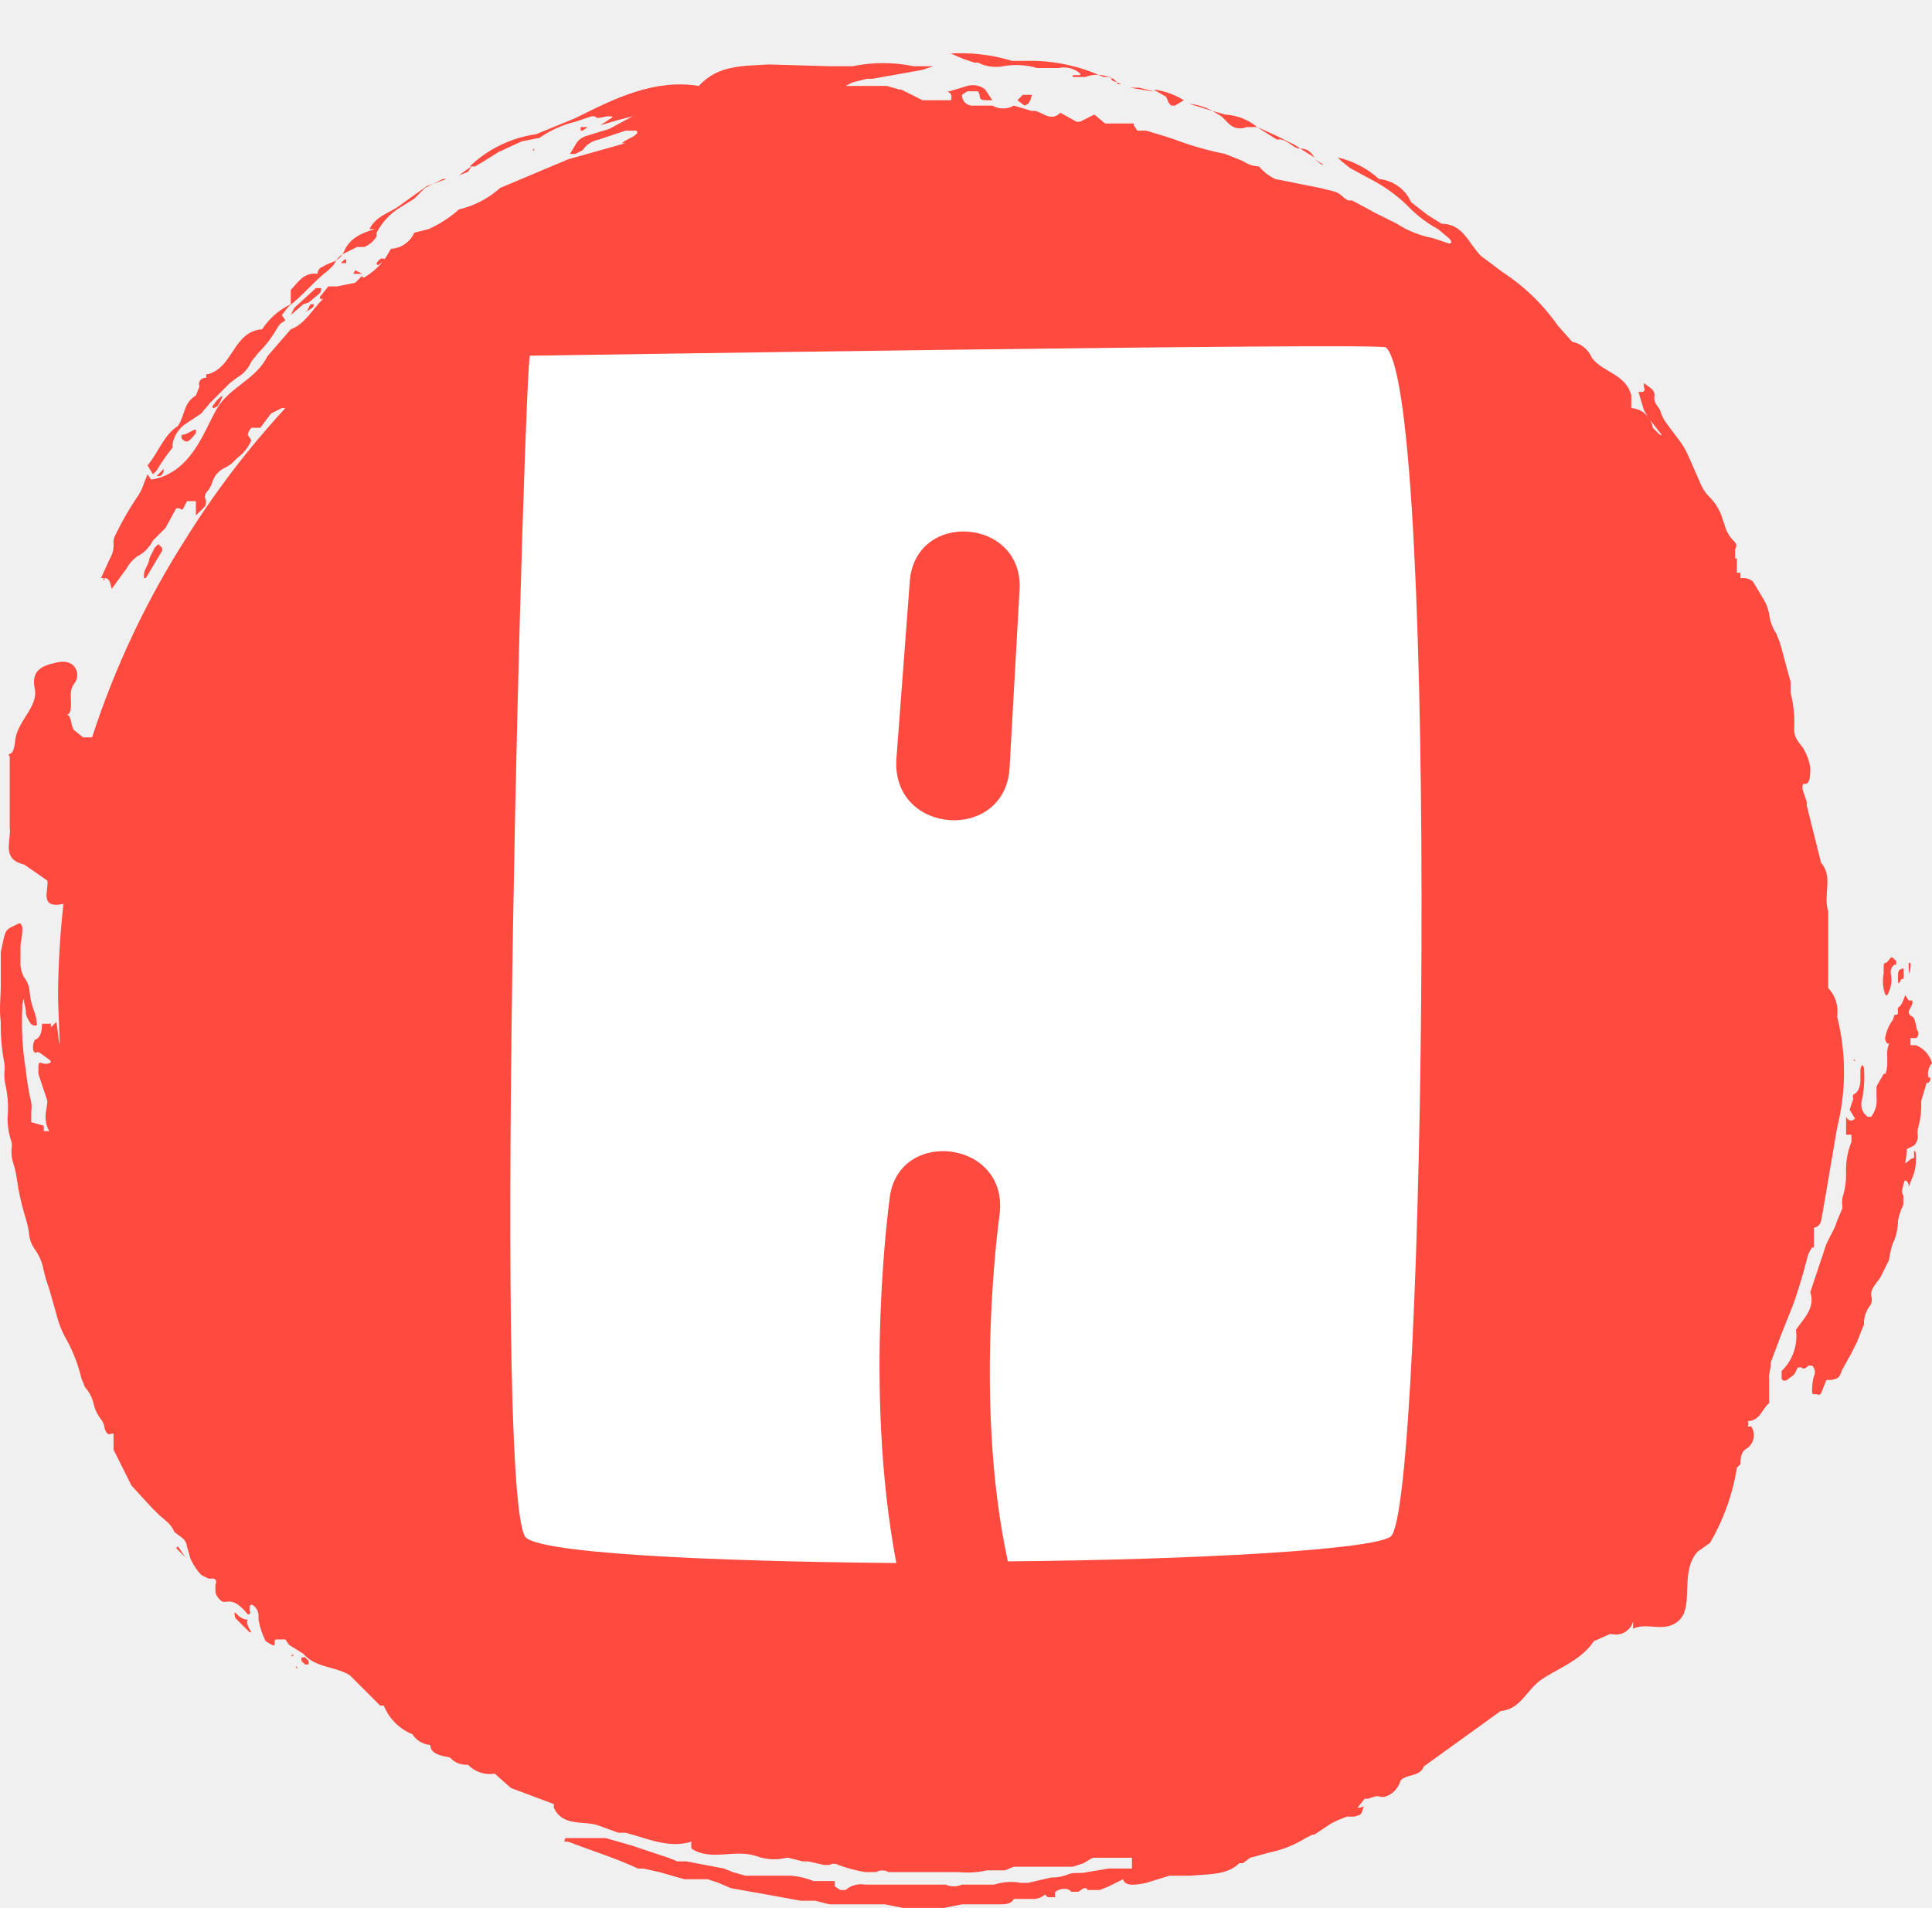
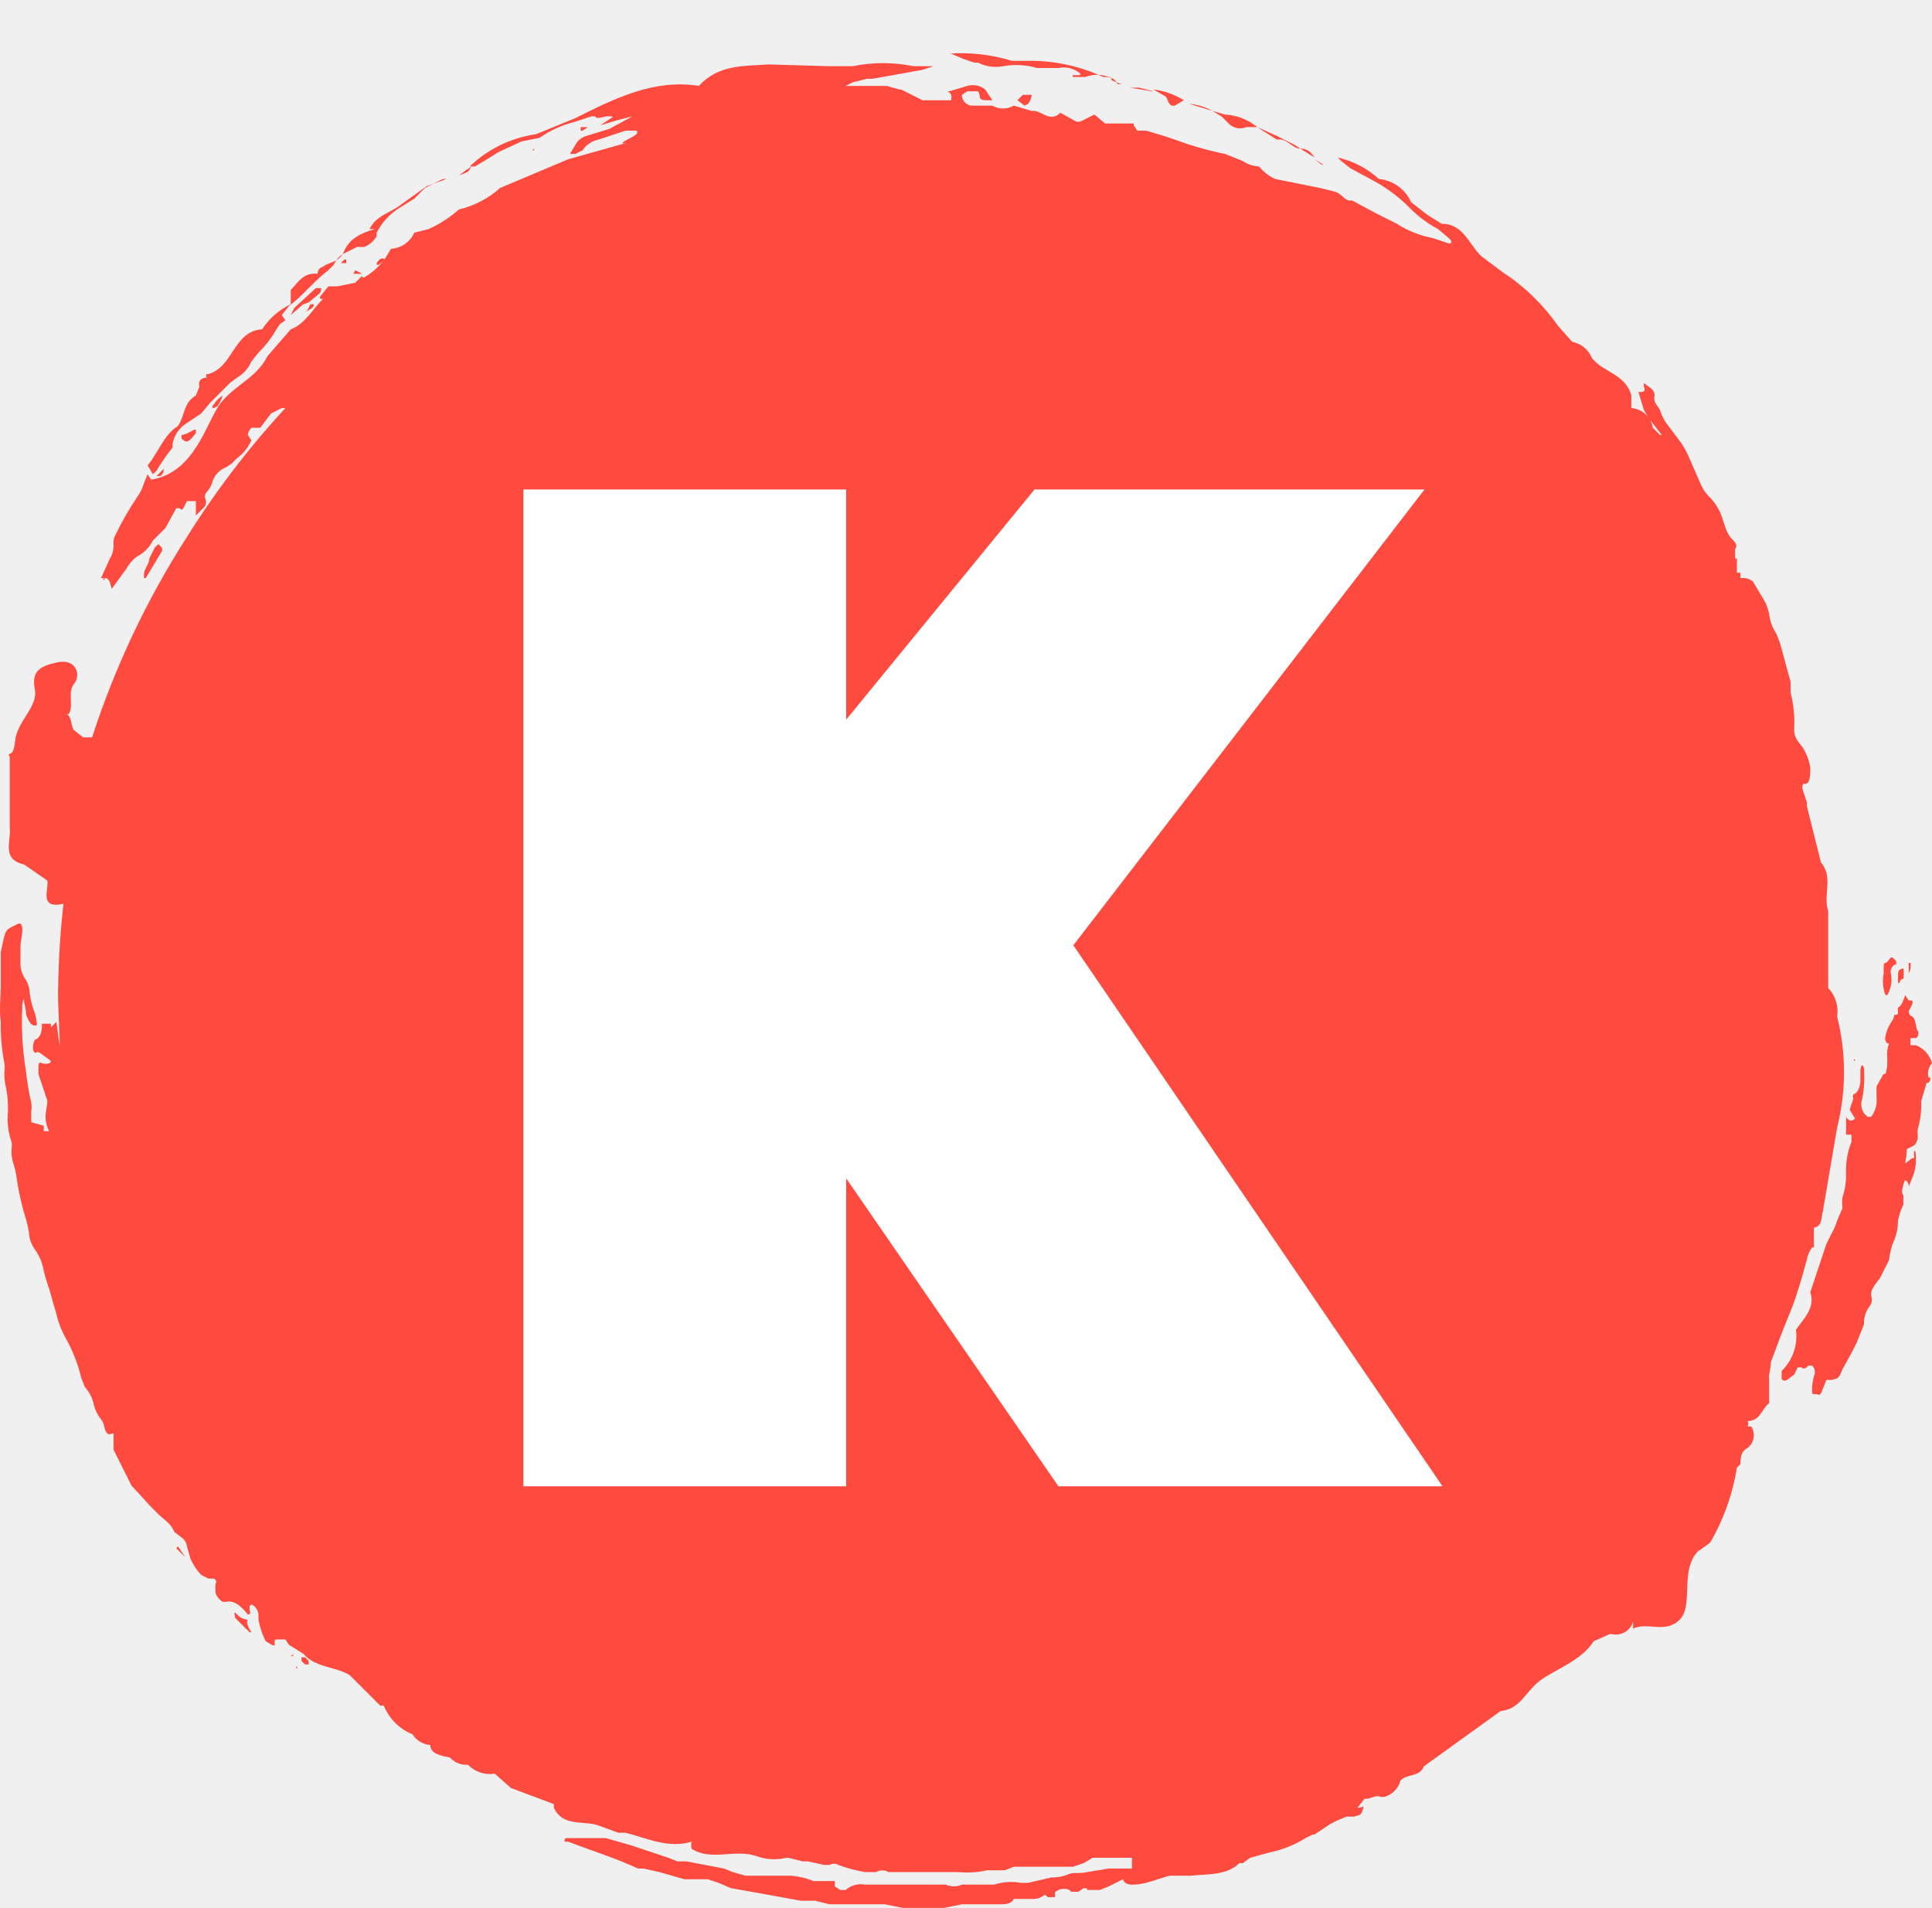
- <svg xmlns="http://www.w3.org/2000/svg" width="308.761" height="304.916" viewBox="0 0 106.008 104.687" class="css-1j8o68f" version="1.1" id="svg23">
-   <defs id="SvgjsDefs2684" />
-   <g id="SvgjsG2685" featurekey="rootContainer" transform="matrix(0.9820593,0,0,0.9820593,-0.05456052,0)" fill="#ff4a3f">
-     <g id="g17">
-       <path d="M19.8 15.3h.5l-.4-.2zm.5.1zm.8-.7c0 .1 0 .1.1.1l.4-.3c-.2-.1-.3-.1-.5.2zm.4-.2zm-4.1 2.3zm-.2.6l.3-.2c.1-.1.1-.2.1-.2h-.2l-.2.4c-.1-.1-.1 0 0 0zm2.2-2.9h-.1l-.2.2h.3zm-2.1 2.4l.6-.5c.1-.1.1-.2.1-.3h-.3l-1.2 1.1-.2.4.7-.6zm-1.1.8z" id="path3" />
-       <path d="M9.7 25v-.2a1.7 1.7 0 0 1 .7-1.1l.9-.6.5-.6.7-.7.4-.4.4-.3a1.9 1.9 0 0 0 .8-.9l.4-.5a5.9 5.9 0 0 0 1-1.3l.2-.3.3-.2-.2-.3.4-.5c.8-.6 1.4-1.4 2.2-2l.3-.3a1.4 1.4 0 0 1 .5-.6l.8-.4h.4a1.4 1.4 0 0 0 .7-.6V13a3.5 3.5 0 0 1 1.3-1.4l.8-.5.2-.2.4-.4 1-.5h.2l-1.1.4-1.4 1c-.6.5-1.4.6-1.8 1.4h.3c-.7.2-1.4.5-1.7 1.2s-.8.6-1.2.9a.4.4 0 0 0-.3.4c-.8-.1-1.1.5-1.5.9v.8a3.9 3.9 0 0 0-1.6 1.4c-1.6.1-1.6 2.1-3 2.5h-.1a.2.2 0 0 0 0 .2c-.3 0-.5.2-.4.5l-.2.5c-.7.4-.6 1.1-1 1.7-.8.5-1.1 1.5-1.7 2.2l.3.5.2-.2a11.6 11.6 0 0 1 .9-1.3zM53.9 3.3l.6.2h.2a2.2 2.2 0 0 0 1.4.2 4.1 4.1 0 0 1 1.9.1h1.2a1.4 1.4 0 0 1 1.2.3.1.1 0 0 1 0 .1H60a.1.1 0 0 0 0 .1h.7a1.8 1.8 0 0 1 1.3 0c.2 0 .1.1.2.2l.5.2h-.2c-.2-.4-.5-.4-.8-.4a9.7 9.7 0 0 0-4.3-.9h-.8A9.8 9.8 0 0 0 53 3h.2zm7.3 3.1zM50.3 4.7zm10.9 1.7h.2-.2zM19 14.7zm32.1-10zm17.6 2.2a.9.9 0 0 0 1 .2h.6a3.1 3.1 0 0 0-1.8-.7l-.7-.2.5.3zm-3.4-1.3c0 .1.1.2.2.3h.2l.5-.3a4.2 4.2 0 0 0-1.7-.6l.7.4zm7.4 2.7l.8.5c-.2-.3-.4-.5-.8-.5z" id="path5" />
-       <path d="M99 76.1l.6-1.6.6-1.5c.2-.5.6-1.8.8-2.6a1.7 1.7 0 0 1 .3-.7h.1v-1.1c.5-.1.4-.6.5-.9l.8-4.7a12.7 12.7 0 0 0 0-6.2 1.9 1.9 0 0 0-.5-1.6v-4.3c-.3-.9.3-1.9-.4-2.7L101 45a.4.4 0 0 0 0-.2l-.2-.6a.5.5 0 0 1 0-.4h.1c.3 0 .3-.5.3-.9a3 3 0 0 0-.4-1.1l-.3-.4a1.1 1.1 0 0 1-.2-.7 6.7 6.7 0 0 0-.2-2v-.6c-.2-.7-.4-1.5-.6-2.2l-.2-.5a2.5 2.5 0 0 1-.4-1.1 2.5 2.5 0 0 0-.3-.8l-.6-1a.8.8 0 0 0-.6-.2h-.1V32h-.2v-.8H97V31a.4.4 0 0 0 0-.1v-.2c.1-.2.1-.3-.1-.5a1.8 1.8 0 0 1-.4-.6l-.2-.6a2.9 2.9 0 0 0-.7-1.2 2.2 2.2 0 0 1-.5-.7l-.7-1.6a4.3 4.3 0 0 0-.6-1l-.6-.8a2.4 2.4 0 0 1-.4-.8l-.2-.3a.6.6 0 0 1-.1-.5.5.5 0 0 0-.2-.4l-.4-.3v.2c.1.2 0 .3-.1.3h-.2l.3 1 .3.5.7.9h-.1l-.2-.2-.2-.2a1.3 1.3 0 0 0-1.2-1.1v-.7c-.3-1.2-1.6-1.3-2.2-2.1a1.5 1.5 0 0 0-1.1-.9l-.8-.9a11.3 11.3 0 0 0-3.1-3l-.8-.6-.4-.3c-.7-.7-1-1.8-2.2-1.8l-.8-.5-.9-.7a2.2 2.2 0 0 0-1.8-1.3 5.1 5.1 0 0 0-2.3-1.2l.2.2.5.4 1.3.7a8.5 8.5 0 0 1 2.1 1.6 6.8 6.8 0 0 0 1.5 1.1l.6.5c.1.1.2.2.1.3H81l-.9-.3a5.6 5.6 0 0 1-2-.8l-1.2-.6-1.3-.7h-.2c-.3-.1-.4-.4-.8-.5l-.8-.2-2.5-.5a2.6 2.6 0 0 1-.9-.7 1.7 1.7 0 0 1-.9-.3l-1-.4a18.1 18.1 0 0 1-2.8-.8l-.6-.2-1-.3h-.5l-.2-.3v-.1h-1.6l-.6-.5-.4.2-.4.2h-.2l-.9-.5c-.6.6-1.1-.2-1.6-.1l-1-.3a1.2 1.2 0 0 1-1.2 0h-1.2a.6.6 0 0 1-.5-.6l.3-.2h.6a.7.7 0 0 1 .1.3c0 .2.2.2.5.2h.2l-.4-.6a1.1 1.1 0 0 0-1-.2l-1 .3H53c.3.2.2.3.2.5h-1.6l-.4-.2-.8-.4h-.1l-.7-.2h-2.3l.4-.2.8-.2h.3l1.7-.3 1.1-.2.6-.2h-1.1a8.4 8.4 0 0 0-3.4 0h-1.3L43 3.6c-1.4.1-2.8 0-3.9 1.2-2.5-.4-4.7.7-6.9 1.8l-2.2.9a6.7 6.7 0 0 0-3.7 1.8h.3l.5-.3.8-.5 1.3-.6 1-.2a6 6 0 0 1 2-.9l.9-.3h.2c.1.2.5 0 .7 0h.2c.1 0 .1.1 0 .1l-.6.4 1-.3.8-.2-1.3.7-1.3.4a1 1 0 0 0-.6.5l-.3.5h.3l.4-.2a1.4 1.4 0 0 1 .9-.6l1.5-.5h.5a.1.1 0 0 1 .1.2c-.2.2-.6.3-.8.5h.2l-3.2.9-3.8 1.6a5.2 5.2 0 0 1-2.3 1.2 6.6 6.6 0 0 1-1.7 1.1l-.8.2a1.5 1.5 0 0 1-1.3.9l-.3.5a3.7 3.7 0 0 1-1.2 1.1h-.1v-.1l-.2.2-.2.2-1 .2h-.5l-.4.5c-.1.1-.1.2 0 .2h.1c-.6.6-1 1.4-1.8 1.7L15 19.9c-.6 1.2-1.8 1.6-2.6 2.6s-1.4 3.9-3.9 4.3l-.2-.3-.2.5a2.7 2.7 0 0 1-.4.8 16.9 16.9 0 0 0-1.2 2.1.8.8 0 0 0-.1.5 1.4 1.4 0 0 1-.2.8l-.5 1.1h.2c.3 0 .3.3.4.6l.8-1.1a2.2 2.2 0 0 1 .6-.7 2 2 0 0 0 .9-.9l.3-.3.4-.4.6-1.1h.2c.1.1.1.1.2 0l.2-.4h.5v.8l.5-.5a.5.5 0 0 0 0-.5.4.4 0 0 1 .1-.3 1.5 1.5 0 0 0 .3-.5 1.3 1.3 0 0 1 .8-.9l.3-.2.3-.3a2.4 2.4 0 0 0 .8-1l-.2-.3c0-.1.1-.3.2-.4h.5l.6-.8.6-.3h.2a48.8 48.8 0 0 0-5.5 7.2h-.1.1a48.4 48.4 0 0 0-5.3 11.2h-.5l-.5-.4c-.2-.2-.1-.7-.4-.9h.1c.3-.5-.1-1.2.3-1.7s.1-1.4-.9-1.2-1.5.5-1.3 1.5-1 1.8-1.1 2.9-.5.5-.3.9v3.9c.1.8-.5 1.8.8 2.1l1.3.9c.1.5-.5 1.6.9 1.3a49.2 49.2 0 0 0-.3 5c0 1.1.1 2.2.1 3.3v-.4c-.1-.4-.1-.8-.2-1.3l-.3.3v-.2h-.5c0 .5-.1.8-.4.9a.9.9 0 0 0-.1.5c0 .1.1.3.2.2s.4.2.7.4-.2.3-.4.2-.2.1-.2.3v.3l.5 1.5c0 .3-.1.6-.1.9a1.7 1.7 0 0 0 .2.8h-.3v-.3l-.7-.2v-.6a1.5 1.5 0 0 0 0-.5 14.6 14.6 0 0 1-.3-1.8 16.6 16.6 0 0 1-.2-3.5.9.9 0 0 1 .1-.5v.2a2.9 2.9 0 0 1 .1.5.8.8 0 0 0 .1.4c.1.2.2.4.4.4s.1-.1.1-.2a2.1 2.1 0 0 0-.1-.5 4.2 4.2 0 0 1-.3-1.3 1.5 1.5 0 0 0-.3-.7 1.6 1.6 0 0 1-.2-.9v-.8c0-.3.1-.6.1-.9a.5.5 0 0 0-.1-.4h-.1c-.8.4-.7.2-1 1.6V55c0 .7-.1 1.4 0 2.1a10.8 10.8 0 0 0 .2 2.3 1.8 1.8 0 0 1 0 .5 3.1 3.1 0 0 0 .1.9 5.9 5.9 0 0 1 .1 1.3 3.9 3.9 0 0 0 .2 1.7 1.2 1.2 0 0 1 0 .4 2.1 2.1 0 0 0 .1.8 4.9 4.9 0 0 1 .2.9 14 14 0 0 0 .5 2.2 5 5 0 0 1 .2 1 1.7 1.7 0 0 0 .3.7 2.9 2.9 0 0 1 .5 1.2 8.5 8.5 0 0 0 .3 1l.4 1.4a5.4 5.4 0 0 0 .6 1.5 8.5 8.5 0 0 1 .8 2.1l.2.5a2.1 2.1 0 0 1 .5 1 2.1 2.1 0 0 0 .4.8 1 1 0 0 1 .2.5c.1.3.2.4.4.3h.1v.9l.5 1 .5 1 1.1 1.2.4.4c.3.3.7.5.9 1l.4.3a.7.7 0 0 1 .3.5l.2.7a3.3 3.3 0 0 0 .6.9l.4.2h.3a.2.2 0 0 1 .1.3 2.5 2.5 0 0 0 0 .5.9.9 0 0 0 .4.5h.2c.4-.1.8.2 1.2.7h.1c0-.1.1-.1 0-.2v-.2c0-.1.1-.2.2-.1a.7.7 0 0 1 .3.6v.2a4.3 4.3 0 0 0 .4 1.2c.5.3.5.3.5.1s0-.2.2-.2h.4l.2.3.8.5c.7.8 1.8.7 2.6 1.2l1.7 1.7h.2a2.9 2.9 0 0 0 1.6 1.6 1.3 1.3 0 0 0 1 .6c0 .5.6.6 1.1.7a1.2 1.2 0 0 0 .8.4h.2a1.7 1.7 0 0 0 1.5.5l.9.8 2.4.9v.2c.5 1.1 1.7.7 2.5 1l1.1.4h.4c1.2.3 2.4.9 3.7.5a.7.7 0 0 0 0 .4c1.1.7 2.4 0 3.6.4a2.9 2.9 0 0 0 1.7.1h.1l.8.2h.3l.9.2h.3a.5.5 0 0 1 .5 0 7.9 7.9 0 0 0 1.5.4h.6a.7.7 0 0 1 .7 0h3.9a5 5 0 0 0 1.6-.1h1l.5-.2H60l.6-.2.5-.3h2.2v.6H62l-1.2.2c-.4.1-.7 0-1 .1a2.4 2.4 0 0 1-1 .2l-1.3.3h-.4a3.1 3.1 0 0 0-1.5.1h-1.8a1.1 1.1 0 0 1-.9 0h-4.5a1.3 1.3 0 0 0-1.1.3H47l-.3-.2v-.3h-1.2a4.1 4.1 0 0 0-1.3-.3h-2.5l-.7-.2-.5-.2-2.1-.4h-.5l-.5-.2-2.1-.7-1.4-.4h-2.2c-.1 0-.1.1-.1.2h.2c1.3.5 2.6.9 3.9 1.5h.3l.9.2 1.4.4h1.3l.6.2.7.3 1.7.3 1.1.2 1.1.2h.8l.8.2h3.1l1 .2h2.3l1-.2H56c.4 0 .6-.1.7-.3h1a1 1 0 0 0 .8-.3c-.1.1 0 .1.1.2h.4v-.2c0-.1 0-.1.2-.2s.6-.1.7.1h.4l.3-.2c.2 0 .2 0 .2.1h.7l.5-.2.8-.4c.1.3.4.4 1.3.2l1.3-.4h1.2c.9-.1 2 0 2.7-.7h.2l.4-.3 1.1-.3a6.1 6.1 0 0 0 2-.8l.4-.2h.1l.9-.6.4-.2.5-.2h.4c.4-.1.4-.1.5-.4s0-.1-.2-.1h-.1l.4-.5h.2c.3-.1.5-.2.7-.1h.2a1.3 1.3 0 0 0 .9-.9c.3-.4 1.1-.2 1.3-.8l4.3-3.1c1.1-.1 1.4-1.1 2.2-1.7s2.3-1.1 3-2.2l.9-.4h.1a1 1 0 0 0 1.2-.7v.4c.8-.4 1.8.3 2.6-.5s0-2.7 1-3.8l.7-.5a12.1 12.1 0 0 0 1.5-4.2l.2-.2c0-.3 0-.7.4-.9a.9.9 0 0 0 .2-1.2h-.2a.3.3 0 0 0 0-.3c.7 0 .8-.7 1.2-1V77a.5.5 0 0 1 0-.2 3.8 3.8 0 0 0 .1-.7zM5.9 32.2z" id="path7" />
-       <path d="M26.4 9.3l-.3.2-.4.3.5-.2zm6.1-2h.1l.3-.2h-.4zm-2.6 1l-.1.1h.1v-.1zm-1.5 1.4zm1.3-.2zm-6.3 3.1zM9.2 26.2l-.4.4H9a.4.4 0 0 0 .2-.4zm3-3.5a2.1 2.1 0 0 0 .3-.6 1.5 1.5 0 0 0-.5.5c-.1.1-.1.2 0 .2zM11 24.2V24c-.2 0-.5.3-.8.3v.2c.3.3.4.2.8-.3zm3 66.2zM73.9 9.2h.1l-.5-.3zm-2.5-1.4c.5-.1.8.4 1.2.5h.1l-.3-.2-1-.5-1.1-.5.3.2zM52.8 3.1zm11.7 2h-.1l-1.2-.2h.5zm2 .7l1.3.4a3.3 3.3 0 0 0-1.3-.4zm-9 0a1 1 0 0 0 .2-.5h-.5l-.3.3.4.3zm9 1.6zM49.9 4.2zm2.9.7zM48.5 4zm13.8 2.1a.5.5 0 0 0 0 .1zm44.8 52.3h-.3V58h.3c.1 0 .2-.3.1-.4s-.1-.7-.3-.8a.3.3 0 0 1-.2-.3l.2-.4a.4.4 0 0 0 0-.2h-.2l-.2-.3c-.1.3-.2.6-.4.7a.5.5 0 0 0 0 .2c0 .1 0 .2-.1.2h-.1a1.1 1.1 0 0 1-.1.3 2.3 2.3 0 0 0-.4.9.4.4 0 0 0 .1.4h.1a1.7 1.7 0 0 0-.1.8v.4a1.8 1.8 0 0 1-.1.5h-.1l-.4.7v.6a1.5 1.5 0 0 1-.3 1.1h-.2l-.2-.2a.9.9 0 0 1-.1-.8 6.5 6.5 0 0 0 .1-1.7c0-.1-.1-.2-.1-.2a.5.5 0 0 0-.1.3v.6c0 .2-.1.6-.3.7s-.1.2-.1.3l-.2.6.3.5c-.2.2-.4.1-.5-.1v1h.3v.4a4.2 4.2 0 0 0-.3 1.4 3.3 3.3 0 0 0 0 .4 4 4 0 0 1-.2 1.3 2 2 0 0 0 0 .6l-.3.7a3.2 3.2 0 0 1-.3.7l-.3.6-.9 2.7c.3.9-.4 1.5-.8 2.1a2.7 2.7 0 0 1-.8 2.3v.4c0 .1.1.2.3.1l.4-.3.2-.4h.2c.1.1.2.1.4-.1h.2a.5.5 0 0 1 .1.6 2.9 2.9 0 0 0-.1.8c0 .1 0 .2.1.2h.2c.1.1.2 0 .3-.3l.2-.5h.3c.4-.1.4-.1.6-.6l.5-.9.3-.6.4-1a1.6 1.6 0 0 1 .3-1 .6.6 0 0 0 .1-.6c0-.2 0-.3.2-.6l.3-.4.5-1a4.7 4.7 0 0 1 .2-.9 3 3 0 0 0 .3-1.3 3.8 3.8 0 0 1 .3-.9v-.5c-.1-.2-.1-.2 0-.6s.1-.2.2-.2a.4.4 0 0 1 .1.3l.2-.5a2.3 2.3 0 0 0 .2-.9v-.3c0-.1 0-.3-.1-.3v.4c-.2 0-.3.2-.5.3a6.4 6.4 0 0 0 .1-.8l.4-.2a.7.7 0 0 0 .2-.6 1.4 1.4 0 0 1 0-.3 4.8 4.8 0 0 0 .2-1.4v-.2l.3-1h.1a.3.3 0 0 0 .1-.3h-.1a.9.9 0 0 1 .2-.8 1.5 1.5 0 0 0-.9-1zm-1.2 7.8zm-.2-9.9zm0 0zM9.1 30.8a.3.3 0 0 0 0-.2l-.2-.2-.2.2-.3.6c0 .3-.3.6-.3.9v.2h.1zm96.3 24.8h.1a1.7 1.7 0 0 0 .2-1.2.5.5 0 0 1 .2-.5h.1v-.2l-.2-.2h-.1c-.1.1-.2.3-.3.3s-.1.1-.1.3v.3a2.2 2.2 0 0 0 .1 1.2zM13.2 90.1c-.1 0 0 .2 0 .3l.8.8h.1c-.2-.3-.3-.6-.2-.7a.9.9 0 0 1-.5-.2zm.8.3zm92.3-35.7h.1a2 2 0 0 0 0-.6c-.3.1-.3.1-.3.6s.1.1.2 0z" id="path9" />
-       <path d="M106.7 62a.6.6 0 0 0 .1-.5c0-.1-.1-.2-.1-.1h-.2v.2c0 .4.1.5.2.4zm.1-8.2h-.1v.6a1 1 0 0 0 .1-.6zM17.1 92.6h-.2v.2l.2.2h.2v-.2zm86.6-33.3c0-.1 0-.1-.1-.1zM9.9 86.5l.5.5-.4-.6z" id="path11" />
-       <circle cx="10.5" cy="87.1" transform="rotate(-24.8 10.4 87.159)" id="circle13" />
-       <path d="M9.7 30.1h-.1v.2-.2h.1zm83.2-6.6l-.2-.3h-.1zm-14.7 77.1zM5.9 32.2zm-.1.2a.3.3 0 0 0 .1-.2v.2zm1.9-4.9zM61.5 2.4zm42.8 58.2v.1-.1zM16.4 92.5h-.1c.1.1.2 0 .1-.1zm.2.7h.1l-.1-.1v.1zm73.9-71.3zm15.2 34.4zM14.6 91.7zm92.1-37zm-.8 11.4zM34.6 0z" id="path15" />
+ <svg xmlns="http://www.w3.org/2000/svg" xmlns:ns1="http://vectornator.io" height="100%" stroke-miterlimit="10" style="fill-rule:nonzero;clip-rule:evenodd;stroke-linecap:round;stroke-linejoin:round;" version="1.1" viewBox="0 0 106.008 104.687" width="100%" xml:space="preserve">
+   <defs />
+   <clipPath id="ArtboardFrame">
+     <rect height="104.687" width="106.008" x="0" y="0" />
+   </clipPath>
+   <g clip-path="url(#ArtboardFrame)" id="SvgjsG2685" ns1:layerName="SvgjsG2685">
+     <g opacity="1">
+       <path d="M19.39 15.025L19.881 15.025L19.488 14.829L19.39 15.025ZM20.667 14.436C20.667 14.534 20.667 14.534 20.765 14.534L21.158 14.24C20.962 14.142 20.863 14.142 20.667 14.436ZM16.837 17.088L17.131 16.891C17.23 16.793 17.23 16.695 17.23 16.695L17.033 16.695L16.837 17.088C16.739 16.99 16.739 17.088 16.837 17.088ZM18.997 14.24L18.899 14.24L18.703 14.436L18.997 14.436L18.997 14.24ZM16.935 16.597L17.524 16.106C17.622 16.008 17.622 15.909 17.622 15.811L17.328 15.811L16.149 16.891L15.953 17.284L16.64 16.695L16.935 16.597Z" fill="#ff4a3f" fill-rule="nonzero" opacity="1" stroke="none" />
+       <path d="M9.471 24.552L9.471 24.355C9.548 23.918 9.795 23.529 10.159 23.275L11.043 22.686L11.534 22.096L12.221 21.409L12.614 21.016L13.007 20.721C13.358 20.52 13.633 20.21 13.793 19.838L14.185 19.347C14.57 18.969 14.901 18.539 15.167 18.07L15.364 17.775L15.658 17.579L15.462 17.284L15.855 16.793C16.64 16.204 17.23 15.418 18.015 14.829L18.31 14.534C18.414 14.296 18.585 14.091 18.801 13.945L19.587 13.552L19.979 13.552C20.269 13.439 20.511 13.232 20.667 12.963L20.667 12.767C20.957 12.199 21.399 11.723 21.944 11.392L22.729 10.901L22.926 10.704L23.318 10.312L24.3 9.821L24.497 9.821L23.417 10.213L22.042 11.195C21.453 11.687 20.667 11.785 20.274 12.57L20.569 12.57C19.881 12.767 19.194 13.061 18.899 13.749C18.605 14.436 18.113 14.338 17.721 14.633C17.543 14.679 17.42 14.842 17.426 15.025C16.64 14.927 16.346 15.517 15.953 15.909L15.953 16.695C15.312 16.999 14.768 17.475 14.382 18.07C12.81 18.168 12.81 20.132 11.435 20.525L11.337 20.525C11.302 20.586 11.302 20.661 11.337 20.721C11.043 20.721 10.846 20.918 10.944 21.212L10.748 21.703C10.061 22.096 10.159 22.784 9.766 23.373C8.98 23.864 8.686 24.846 8.097 25.534L8.391 26.025L8.588 25.828C8.853 25.383 9.148 24.956 9.471 24.552ZM52.878 3.241L53.468 3.437L53.664 3.437C54.088 3.652 54.572 3.721 55.039 3.634C55.66 3.52 56.299 3.553 56.905 3.732L58.083 3.732C58.501 3.642 58.936 3.751 59.262 4.026C59.279 4.057 59.279 4.094 59.262 4.125L58.869 4.125C58.852 4.155 58.852 4.192 58.869 4.223L59.556 4.223C59.967 4.064 60.422 4.064 60.833 4.223C61.029 4.223 60.931 4.321 61.029 4.419L61.521 4.616L61.324 4.616C61.128 4.223 60.833 4.223 60.538 4.223C59.217 3.609 57.772 3.307 56.316 3.339L55.53 3.339C54.386 2.99 53.187 2.856 51.995 2.946L52.191 2.946L52.878 3.241ZM60.047 6.285L60.244 6.285L60.047 6.285ZM67.413 6.776C67.668 7.039 68.058 7.117 68.395 6.973L68.984 6.973C68.483 6.561 67.864 6.32 67.216 6.285L66.529 6.089L67.02 6.383L67.413 6.776ZM64.074 5.5C64.074 5.598 64.172 5.696 64.27 5.794L64.467 5.794L64.958 5.5C64.451 5.185 63.881 4.984 63.288 4.91L63.976 5.303L64.074 5.5ZM71.341 8.151L72.127 8.642C71.93 8.348 71.734 8.151 71.341 8.151Z" fill="#ff4a3f" fill-rule="nonzero" opacity="1" stroke="none" />
+       <path d="M97.169 74.735L97.758 73.163L98.348 71.69C98.544 71.199 98.937 69.923 99.133 69.137C99.178 68.888 99.279 68.653 99.428 68.45L99.526 68.45L99.526 67.369C100.017 67.271 99.919 66.78 100.017 66.485L100.803 61.87C101.306 59.871 101.306 57.779 100.803 55.781C100.892 55.209 100.71 54.629 100.312 54.21L100.312 49.987C100.017 49.103 100.607 48.121 99.919 47.335L99.133 44.193C99.15 44.128 99.15 44.061 99.133 43.996L98.937 43.407C98.882 43.282 98.882 43.139 98.937 43.014L99.035 43.014C99.33 43.014 99.33 42.523 99.33 42.13C99.271 41.748 99.138 41.381 98.937 41.05L98.642 40.657C98.501 40.457 98.431 40.215 98.446 39.97C98.48 39.309 98.413 38.647 98.25 38.006L98.25 37.416C98.053 36.729 97.857 35.943 97.66 35.256L97.464 34.765C97.249 34.441 97.115 34.071 97.071 33.685C97.019 33.408 96.919 33.142 96.776 32.899L96.187 31.917C96.026 31.773 95.813 31.702 95.598 31.721L95.5 31.721L95.5 31.426L95.303 31.426L95.303 30.64L95.205 30.64L95.205 30.444C95.209 30.411 95.209 30.378 95.205 30.346L95.205 30.149C95.303 29.953 95.303 29.855 95.107 29.658C94.938 29.49 94.804 29.29 94.714 29.069L94.518 28.48C94.388 28.037 94.151 27.633 93.83 27.301C93.623 27.107 93.456 26.873 93.339 26.614L92.652 25.043C92.501 24.69 92.303 24.36 92.063 24.061L91.473 23.275C91.294 23.04 91.161 22.773 91.081 22.489L90.884 22.195C90.78 22.054 90.744 21.874 90.786 21.703C90.786 21.549 90.713 21.403 90.59 21.311L90.197 21.016L90.197 21.212C90.295 21.409 90.197 21.507 90.099 21.507L89.902 21.507L90.197 22.489L90.491 22.98L91.179 23.864L91.081 23.864L90.884 23.668L90.688 23.471C90.597 22.879 90.107 22.43 89.509 22.391L89.509 21.703C89.215 20.525 87.938 20.427 87.349 19.641C87.16 19.184 86.754 18.852 86.268 18.757L85.483 17.873C84.667 16.705 83.633 15.705 82.438 14.927L81.653 14.338L81.26 14.043C80.573 13.356 80.278 12.276 79.099 12.276L78.314 11.785L77.43 11.097C77.114 10.384 76.439 9.896 75.662 9.821C75.023 9.24 74.245 8.834 73.403 8.642L73.6 8.839L74.091 9.231L75.368 9.919C76.133 10.332 76.829 10.862 77.43 11.49C77.869 11.916 78.365 12.279 78.903 12.57L79.492 13.061C79.59 13.16 79.689 13.258 79.59 13.356L79.492 13.356L78.608 13.061C77.909 12.929 77.242 12.662 76.644 12.276L75.466 11.687L74.189 10.999L73.993 10.999C73.698 10.901 73.6 10.606 73.207 10.508L72.421 10.312L69.966 9.821C69.624 9.66 69.323 9.425 69.082 9.133C68.766 9.121 68.459 9.019 68.199 8.839L67.216 8.446C66.28 8.258 65.361 7.995 64.467 7.66L63.877 7.464L62.895 7.169L62.404 7.169L62.208 6.874L62.208 6.776L60.637 6.776L60.047 6.285L59.655 6.482L59.262 6.678L59.065 6.678L58.182 6.187C57.592 6.776 57.101 5.991 56.61 6.089L55.628 5.794C55.264 6.005 54.814 6.005 54.45 5.794L53.271 5.794C52.985 5.746 52.776 5.496 52.78 5.205L53.075 5.008L53.664 5.008C53.719 5.098 53.752 5.199 53.762 5.303C53.762 5.5 53.959 5.5 54.253 5.5L54.45 5.5L54.057 4.91C53.782 4.688 53.415 4.614 53.075 4.714L52.093 5.008L51.995 5.008C52.289 5.205 52.191 5.303 52.191 5.5L50.62 5.5L50.227 5.303L49.441 4.91L49.343 4.91L48.656 4.714L46.397 4.714L46.79 4.517L47.575 4.321L47.87 4.321L49.539 4.026L50.62 3.83L51.209 3.634L50.129 3.634C49.027 3.406 47.891 3.406 46.79 3.634L45.513 3.634L42.174 3.535C40.799 3.634 39.424 3.535 38.344 4.714C35.889 4.321 33.728 5.401 31.568 6.482L29.407 7.365C28.041 7.559 26.769 8.177 25.774 9.133L26.068 9.133L26.559 8.839L27.345 8.348L28.622 7.758L29.604 7.562C30.198 7.149 30.864 6.849 31.568 6.678L32.452 6.383L32.648 6.383C32.746 6.58 33.139 6.383 33.336 6.383L33.532 6.383C33.63 6.383 33.63 6.482 33.532 6.482L32.943 6.874L33.925 6.58L34.71 6.383L33.434 7.071L32.157 7.464C31.902 7.541 31.689 7.718 31.568 7.955L31.273 8.446L31.568 8.446L31.961 8.249C32.164 7.942 32.483 7.73 32.844 7.66L34.318 7.169L34.809 7.169C34.863 7.142 34.929 7.164 34.956 7.218C34.983 7.272 34.961 7.338 34.907 7.365C34.71 7.562 34.318 7.66 34.121 7.856L34.318 7.856L31.175 8.74L27.443 10.312C26.802 10.889 26.025 11.294 25.184 11.49C24.687 11.934 24.124 12.298 23.515 12.57L22.729 12.767C22.506 13.28 22.011 13.622 21.453 13.651L21.158 14.142C20.85 14.585 20.448 14.954 19.979 15.222L19.881 15.222L19.881 15.124L19.685 15.32L19.488 15.517L18.506 15.713L18.015 15.713L17.622 16.204C17.524 16.302 17.524 16.4 17.622 16.4L17.721 16.4C17.131 16.99 16.739 17.775 15.953 18.07L14.676 19.543C14.087 20.721 12.909 21.114 12.123 22.096C11.337 23.078 10.748 25.926 8.293 26.319L8.097 26.025L7.9 26.516C7.814 26.797 7.681 27.063 7.507 27.301C7.066 27.96 6.672 28.649 6.329 29.364C6.243 29.512 6.209 29.685 6.231 29.855C6.246 30.13 6.177 30.404 6.034 30.64L5.543 31.721L5.74 31.721C6.034 31.721 6.034 32.015 6.132 32.31L6.918 31.23C7.064 30.961 7.265 30.727 7.507 30.542C7.89 30.352 8.201 30.041 8.391 29.658L8.686 29.364L9.079 28.971L9.668 27.89L9.864 27.89C9.962 27.989 9.962 27.989 10.061 27.89L10.257 27.498L10.748 27.498L10.748 28.283L11.239 27.792C11.327 27.64 11.327 27.453 11.239 27.301C11.23 27.194 11.265 27.087 11.337 27.007C11.467 26.864 11.567 26.697 11.632 26.516C11.733 26.11 12.027 25.78 12.418 25.632L12.712 25.435L13.007 25.141C13.353 24.891 13.624 24.551 13.793 24.159L13.596 23.864C13.596 23.766 13.694 23.569 13.793 23.471L14.284 23.471L14.873 22.686L15.462 22.391L15.658 22.391C13.643 24.575 11.834 26.942 10.257 29.462L10.159 29.462L10.257 29.462C8.058 32.89 6.309 36.587 5.052 40.461L4.561 40.461L4.07 40.068C3.874 39.872 3.972 39.381 3.677 39.184L3.775 39.184C4.07 38.693 3.677 38.006 4.07 37.515C4.463 37.024 4.168 36.14 3.186 36.336C2.204 36.533 1.713 36.827 1.91 37.809C2.106 38.791 0.927 39.577 0.829 40.657C0.731 41.737 0.338 41.148 0.535 41.541L0.535 45.371C0.633 46.157 0.044 47.139 1.32 47.434L2.597 48.317C2.695 48.808 2.106 49.889 3.481 49.594C3.299 51.225 3.201 52.864 3.186 54.504C3.186 55.585 3.284 56.665 3.284 57.745L3.284 57.352C3.186 56.959 3.186 56.567 3.088 56.076L2.793 56.37L2.793 56.174L2.302 56.174C2.302 56.665 2.204 56.959 1.91 57.058C1.83 57.208 1.796 57.379 1.811 57.549C1.811 57.647 1.91 57.843 2.008 57.745C2.106 57.647 2.401 57.941 2.695 58.138C2.99 58.334 2.499 58.432 2.302 58.334C2.106 58.236 2.106 58.432 2.106 58.629L2.106 58.924L2.597 60.397C2.597 60.691 2.499 60.986 2.499 61.281C2.499 61.554 2.566 61.824 2.695 62.066L2.401 62.066L2.401 61.772L1.713 61.575L1.713 60.986C1.741 60.823 1.741 60.657 1.713 60.495C1.578 59.912 1.48 59.322 1.419 58.727C1.232 57.592 1.166 56.439 1.222 55.29C1.207 55.12 1.241 54.95 1.32 54.799L1.32 54.995C1.367 55.156 1.4 55.32 1.419 55.486C1.416 55.624 1.45 55.759 1.517 55.879C1.615 56.076 1.713 56.272 1.91 56.272C2.106 56.272 2.008 56.174 2.008 56.076C1.995 55.908 1.962 55.744 1.91 55.585C1.744 55.177 1.645 54.746 1.615 54.308C1.578 54.057 1.476 53.82 1.32 53.62C1.17 53.352 1.101 53.044 1.124 52.737L1.124 51.951C1.124 51.656 1.222 51.362 1.222 51.067C1.247 50.928 1.212 50.785 1.124 50.674L1.026 50.674C0.24 51.067 0.338 50.871 0.044 52.246L0.044 54.013C0.044 54.701-0.055 55.388 0.044 56.076C0.028 56.833 0.094 57.591 0.24 58.334C0.263 58.497 0.263 58.663 0.24 58.825C0.229 59.123 0.262 59.421 0.338 59.709C0.418 60.13 0.451 60.558 0.436 60.986C0.378 61.55 0.445 62.12 0.633 62.655C0.655 62.785 0.655 62.918 0.633 63.048C0.615 63.314 0.648 63.581 0.731 63.834C0.824 64.122 0.89 64.418 0.927 64.718C1.033 65.45 1.197 66.172 1.419 66.878C1.517 67.198 1.583 67.527 1.615 67.86C1.66 68.109 1.761 68.344 1.91 68.548C2.16 68.898 2.328 69.301 2.401 69.726C2.479 70.059 2.577 70.387 2.695 70.708L3.088 72.083C3.209 72.601 3.408 73.097 3.677 73.556C4.029 74.206 4.293 74.899 4.463 75.619L4.659 76.11C4.909 76.387 5.078 76.726 5.15 77.092C5.223 77.379 5.357 77.647 5.543 77.877C5.652 78.02 5.72 78.19 5.74 78.368C5.838 78.663 5.936 78.761 6.132 78.663L6.231 78.663L6.231 79.547L6.722 80.529L7.213 81.511L8.293 82.689L8.686 83.082C8.98 83.377 9.373 83.573 9.57 84.064L9.962 84.359C10.127 84.472 10.235 84.651 10.257 84.85L10.454 85.537C10.6 85.862 10.799 86.161 11.043 86.421L11.435 86.618L11.73 86.618C11.787 86.638 11.832 86.683 11.851 86.741C11.871 86.799 11.862 86.862 11.828 86.912C11.812 87.076 11.812 87.24 11.828 87.403C11.895 87.61 12.034 87.784 12.221 87.894L12.418 87.894C12.81 87.796 13.203 88.091 13.596 88.582L13.694 88.582C13.694 88.484 13.793 88.484 13.694 88.385L13.694 88.189C13.694 88.091 13.793 87.993 13.891 88.091C14.083 88.224 14.194 88.446 14.185 88.68L14.185 88.876C14.257 89.286 14.39 89.683 14.578 90.055C15.069 90.35 15.069 90.35 15.069 90.153C15.069 89.957 15.069 89.957 15.266 89.957L15.658 89.957L15.855 90.251L16.64 90.742C17.328 91.528 18.408 91.43 19.194 91.921L20.863 93.59L21.06 93.59C21.349 94.305 21.916 94.872 22.631 95.162C22.847 95.502 23.211 95.72 23.613 95.751C23.613 96.242 24.202 96.34 24.693 96.438C24.895 96.665 25.176 96.806 25.479 96.831L25.675 96.831C26.056 97.227 26.607 97.411 27.148 97.322L28.032 98.108L30.389 98.992L30.389 99.188C30.88 100.268 32.059 99.875 32.844 100.17L33.925 100.563L34.318 100.563C35.496 100.857 36.675 101.447 37.951 101.054C37.913 101.182 37.913 101.319 37.951 101.447C39.031 102.134 40.308 101.447 41.486 101.84C42.021 102.039 42.602 102.073 43.156 101.938L43.254 101.938L44.04 102.134L44.334 102.134L45.218 102.331L45.513 102.331C45.665 102.243 45.852 102.243 46.004 102.331C46.481 102.51 46.974 102.641 47.477 102.723L48.066 102.723C48.279 102.601 48.541 102.601 48.754 102.723L52.584 102.723C53.109 102.775 53.64 102.742 54.155 102.625L55.137 102.625L55.628 102.429L58.869 102.429L59.458 102.232L59.949 101.938L62.11 101.938L62.11 102.527L60.833 102.527L59.655 102.723C59.262 102.822 58.967 102.723 58.673 102.822C58.363 102.957 58.028 103.024 57.691 103.018L56.414 103.313L56.021 103.313C55.529 103.224 55.023 103.258 54.548 103.411L52.78 103.411C52.499 103.537 52.178 103.537 51.896 103.411L47.477 103.411C47.091 103.337 46.692 103.446 46.397 103.705L46.102 103.705L45.808 103.509L45.808 103.214L44.629 103.214C44.222 103.047 43.791 102.948 43.352 102.92L40.897 102.92L40.21 102.723L39.719 102.527L37.657 102.134L37.166 102.134L36.675 101.938L34.612 101.25L33.237 100.857L31.077 100.857C30.979 100.857 30.979 100.956 30.979 101.054L31.175 101.054C32.452 101.545 33.728 101.938 35.005 102.527L35.3 102.527L36.183 102.723L37.558 103.116L38.835 103.116L39.424 103.313L40.112 103.607L41.781 103.902L42.861 104.098L43.942 104.295L44.727 104.295L45.513 104.491L48.557 104.491L49.539 104.688L51.798 104.688L52.78 104.491L54.941 104.491C55.334 104.491 55.53 104.393 55.628 104.196L56.61 104.196C56.903 104.221 57.191 104.113 57.396 103.902C57.298 104 57.396 104 57.494 104.098L57.887 104.098L57.887 103.902C57.887 103.804 57.887 103.804 58.083 103.705C58.28 103.607 58.673 103.607 58.771 103.804L59.164 103.804L59.458 103.607C59.655 103.607 59.655 103.607 59.655 103.705L60.342 103.705L60.833 103.509L61.619 103.116C61.717 103.411 62.012 103.509 62.895 103.313L64.172 102.92L65.351 102.92C66.234 102.822 67.315 102.92 68.002 102.232L68.199 102.232L68.591 101.938L69.672 101.643C70.368 101.5 71.033 101.234 71.636 100.857L72.029 100.661L72.127 100.661L73.011 100.072L73.403 99.875L73.894 99.679L74.287 99.679C74.68 99.581 74.68 99.581 74.778 99.286C74.877 98.992 74.778 99.188 74.582 99.188L74.484 99.188L74.877 98.697L75.073 98.697C75.368 98.599 75.564 98.501 75.76 98.599L75.957 98.599C76.385 98.478 76.72 98.144 76.841 97.715C77.135 97.322 77.921 97.519 78.117 96.929L82.34 93.885C83.421 93.787 83.715 92.805 84.501 92.215C85.286 91.626 86.76 91.135 87.447 90.055L88.331 89.662L88.429 89.662C88.943 89.788 89.464 89.484 89.607 88.975L89.607 89.367C90.393 88.975 91.375 89.662 92.161 88.876C92.946 88.091 92.161 86.225 93.143 85.144L93.83 84.653C94.573 83.382 95.072 81.983 95.303 80.529L95.5 80.332C95.5 80.038 95.5 79.645 95.893 79.449C96.254 79.166 96.339 78.654 96.089 78.27L95.893 78.27C95.945 78.179 95.945 78.067 95.893 77.975C96.58 77.975 96.678 77.288 97.071 76.993L97.071 75.619C97.058 75.554 97.058 75.487 97.071 75.422C97.125 75.197 97.158 74.966 97.169 74.735Z" fill="#ff4a3f" fill-rule="nonzero" opacity="1" stroke="none" />
+       <path d="M25.872 9.133L25.577 9.33L25.184 9.624L25.675 9.428L25.872 9.133ZM31.862 7.169L31.961 7.169L32.255 6.973L31.862 6.973L31.862 7.169ZM29.309 8.151L29.211 8.249L29.309 8.249L29.309 8.151ZM8.98 25.73L8.588 26.123L8.784 26.123C8.923 26.044 9.001 25.889 8.98 25.73ZM11.927 22.293C12.056 22.113 12.155 21.914 12.221 21.703C12.021 21.826 11.852 21.994 11.73 22.195C11.632 22.293 11.632 22.391 11.73 22.391L11.927 22.293ZM10.748 23.766L10.748 23.569C10.552 23.569 10.257 23.864 9.962 23.864L9.962 24.061C10.257 24.355 10.355 24.257 10.748 23.766ZM72.52 9.035L72.618 9.035L72.127 8.74L72.52 9.035ZM70.064 7.66C70.555 7.562 70.85 8.053 71.243 8.151L71.341 8.151L71.046 7.955L70.064 7.464L68.984 6.973L69.279 7.169L70.064 7.66ZM63.288 5.008L63.19 5.008L62.012 4.812L62.503 4.812L63.288 5.008ZM65.252 5.696L66.529 6.089C66.135 5.871 65.701 5.737 65.252 5.696ZM56.414 5.696C56.523 5.553 56.591 5.383 56.61 5.205L56.119 5.205L55.825 5.5L56.217 5.794L56.414 5.696ZM61.128 5.991C61.124 6.023 61.124 6.056 61.128 6.089L61.128 5.991ZM105.124 57.352L104.829 57.352L104.829 56.959L105.124 56.959C105.222 56.959 105.32 56.665 105.222 56.567C105.124 56.468 105.124 55.879 104.928 55.781C104.804 55.737 104.724 55.617 104.731 55.486L104.928 55.093C104.944 55.029 104.944 54.962 104.928 54.897L104.731 54.897L104.535 54.602C104.437 54.897 104.338 55.192 104.142 55.29C104.129 55.355 104.129 55.422 104.142 55.486C104.142 55.585 104.142 55.683 104.044 55.683L103.946 55.683C103.927 55.785 103.894 55.884 103.847 55.977C103.654 56.24 103.52 56.542 103.454 56.861C103.412 57 103.45 57.151 103.553 57.254L103.651 57.254C103.556 57.504 103.522 57.774 103.553 58.04L103.553 58.432C103.543 58.6 103.51 58.765 103.454 58.924L103.356 58.924L102.963 59.611L102.963 60.2C103.011 60.585 102.905 60.973 102.669 61.281L102.472 61.281L102.276 61.084C102.121 60.852 102.085 60.561 102.178 60.298C102.284 59.749 102.317 59.187 102.276 58.629C102.276 58.531 102.178 58.432 102.178 58.432C102.114 58.517 102.08 58.621 102.08 58.727L102.08 59.316C102.08 59.513 101.981 59.906 101.785 60.004C101.589 60.102 101.687 60.2 101.687 60.298L101.49 60.888L101.785 61.379C101.589 61.575 101.392 61.477 101.294 61.281L101.294 62.263L101.589 62.263L101.589 62.655C101.412 63.093 101.313 63.559 101.294 64.03C101.286 64.161 101.286 64.292 101.294 64.423C101.299 64.857 101.233 65.288 101.098 65.7C101.068 65.895 101.068 66.094 101.098 66.289L100.803 66.976C100.732 67.216 100.634 67.447 100.508 67.664L100.214 68.253L99.33 70.905C99.624 71.788 98.937 72.378 98.544 72.967C98.656 73.802 98.364 74.64 97.758 75.226L97.758 75.619C97.758 75.717 97.857 75.815 98.053 75.717L98.446 75.422L98.642 75.029L98.839 75.029C98.937 75.127 99.035 75.127 99.232 74.931L99.428 74.931C99.59 75.083 99.63 75.324 99.526 75.52C99.457 75.776 99.424 76.041 99.428 76.306C99.428 76.404 99.428 76.502 99.526 76.502L99.723 76.502C99.821 76.601 99.919 76.502 100.017 76.208L100.214 75.717L100.508 75.717C100.901 75.619 100.901 75.619 101.098 75.127L101.589 74.244L101.883 73.654L102.276 72.672C102.262 72.321 102.365 71.975 102.571 71.69C102.708 71.526 102.745 71.301 102.669 71.101C102.669 70.905 102.669 70.806 102.865 70.512L103.16 70.119L103.651 69.137C103.687 68.837 103.753 68.541 103.847 68.253C104.04 67.855 104.141 67.419 104.142 66.976C104.203 66.671 104.302 66.374 104.437 66.093L104.437 65.602C104.338 65.405 104.338 65.405 104.437 65.012C104.535 64.62 104.535 64.816 104.633 64.816C104.705 64.897 104.74 65.003 104.731 65.111L104.928 64.62C105.052 64.341 105.119 64.04 105.124 63.736L105.124 63.441C105.124 63.343 105.124 63.146 105.026 63.146L105.026 63.539C104.829 63.539 104.731 63.736 104.535 63.834C104.584 63.574 104.617 63.312 104.633 63.048L105.026 62.852C105.181 62.698 105.254 62.479 105.222 62.263C105.212 62.165 105.212 62.066 105.222 61.968C105.355 61.522 105.421 61.059 105.419 60.593L105.419 60.397L105.713 59.415L105.811 59.415C105.897 59.343 105.936 59.229 105.91 59.12L105.811 59.12C105.746 58.842 105.819 58.549 106.008 58.334C105.885 57.886 105.557 57.522 105.124 57.352ZM8.882 30.247C8.905 30.184 8.905 30.115 8.882 30.051L8.686 29.855L8.489 30.051L8.195 30.64C8.195 30.935 7.9 31.23 7.9 31.524L7.9 31.721L7.998 31.721L8.882 30.247ZM103.454 54.602L103.553 54.602C103.761 54.247 103.831 53.828 103.749 53.424C103.713 53.236 103.79 53.044 103.946 52.933L104.044 52.933L104.044 52.737L103.847 52.54L103.749 52.54C103.651 52.638 103.553 52.835 103.454 52.835C103.356 52.835 103.356 52.933 103.356 53.129L103.356 53.424C103.279 53.818 103.313 54.226 103.454 54.602ZM12.909 88.484C12.81 88.484 12.909 88.68 12.909 88.778L13.694 89.564L13.793 89.564C13.596 89.269 13.498 88.975 13.596 88.876C13.416 88.862 13.245 88.794 13.105 88.68L12.909 88.484ZM104.338 53.719L104.437 53.719C104.466 53.523 104.466 53.325 104.437 53.129C104.142 53.228 104.142 53.228 104.142 53.719C104.142 54.21 104.24 53.817 104.338 53.719Z" fill="#ff4a3f" fill-rule="nonzero" opacity="1" stroke="none" />
+       <path d="M104.731 60.888C104.835 60.747 104.871 60.567 104.829 60.397C104.829 60.298 104.731 60.2 104.731 60.298L104.535 60.298L104.535 60.495C104.535 60.888 104.633 60.986 104.731 60.888ZM104.829 52.835L104.731 52.835L104.731 53.424C104.824 53.243 104.859 53.037 104.829 52.835ZM16.739 90.939L16.542 90.939L16.542 91.135L16.739 91.332L16.935 91.332L16.935 91.135L16.739 90.939ZM101.785 58.236C101.785 58.138 101.785 58.138 101.687 58.138L101.785 58.236ZM9.668 84.948L10.159 85.439L9.766 84.85L9.668 84.948Z" fill="#ff4a3f" fill-rule="nonzero" opacity="1" stroke="none" />
+       <path d="M9.471 29.56L9.373 29.56L9.373 29.756L9.373 29.56L9.471 29.56ZM91.179 23.078L90.982 22.784L90.884 22.784L91.179 23.078ZM5.641 31.819C5.698 31.768 5.733 31.698 5.74 31.622L5.74 31.819L5.641 31.819ZM102.374 59.513L102.374 59.611L102.374 59.513ZM16.051 90.841L15.953 90.841C16.051 90.939 16.149 90.841 16.051 90.742L16.051 90.841ZM16.248 91.528L16.346 91.528L16.248 91.43L16.248 91.528Z" fill="#ff4a3f" fill-rule="nonzero" opacity="1" stroke="none" />
    </g>
  </g>
-   <g id="SvgjsG2686" featurekey="nameFeature-0" transform="matrix(2.284354,0,0,2.284354,27.98006,-5.60952)" fill="#ffffff">
-     <path d="M9.6 16.48 l-0.32 4.24 c-0.08 1.8 2.6 1.96 2.72 0.2 l0.24 -4.28 c0.12 -1.76 -2.56 -1.96 -2.64 -0.16 z M0.48 11 l0 0 c0.04 0 20.48 -0.32 20.56 -0.2 c1.28 1.12 0.96 27.8 0.12 28.56 c-0.4 0.32 -4.64 0.56 -9.2 0.6 c-0.84 -3.84 -0.2 -8.32 -0.2 -8.32 c0.24 -1.8 -2.44 -2.12 -2.64 -0.4 c0 0.04 -0.64 4.52 0.16 8.76 c-4.56 -0.04 -8.68 -0.24 -8.92 -0.64 c-0.8 -1.44 0 -28.28 0.12 -28.36 z" id="path20" />
+   <g id="SvgjsG2686" ns1:layerName="SvgjsG2686">
+     <path d="M28.718 26.858L46.43 26.858L46.43 39.486L56.762 26.858L78.164 26.858L58.894 51.868L79.148 81.552L58.074 81.552L46.43 64.66L46.43 81.552L28.718 81.552L28.718 26.858Z" fill="#ffffff" opacity="1" stroke="none" />
  </g>
</svg>
